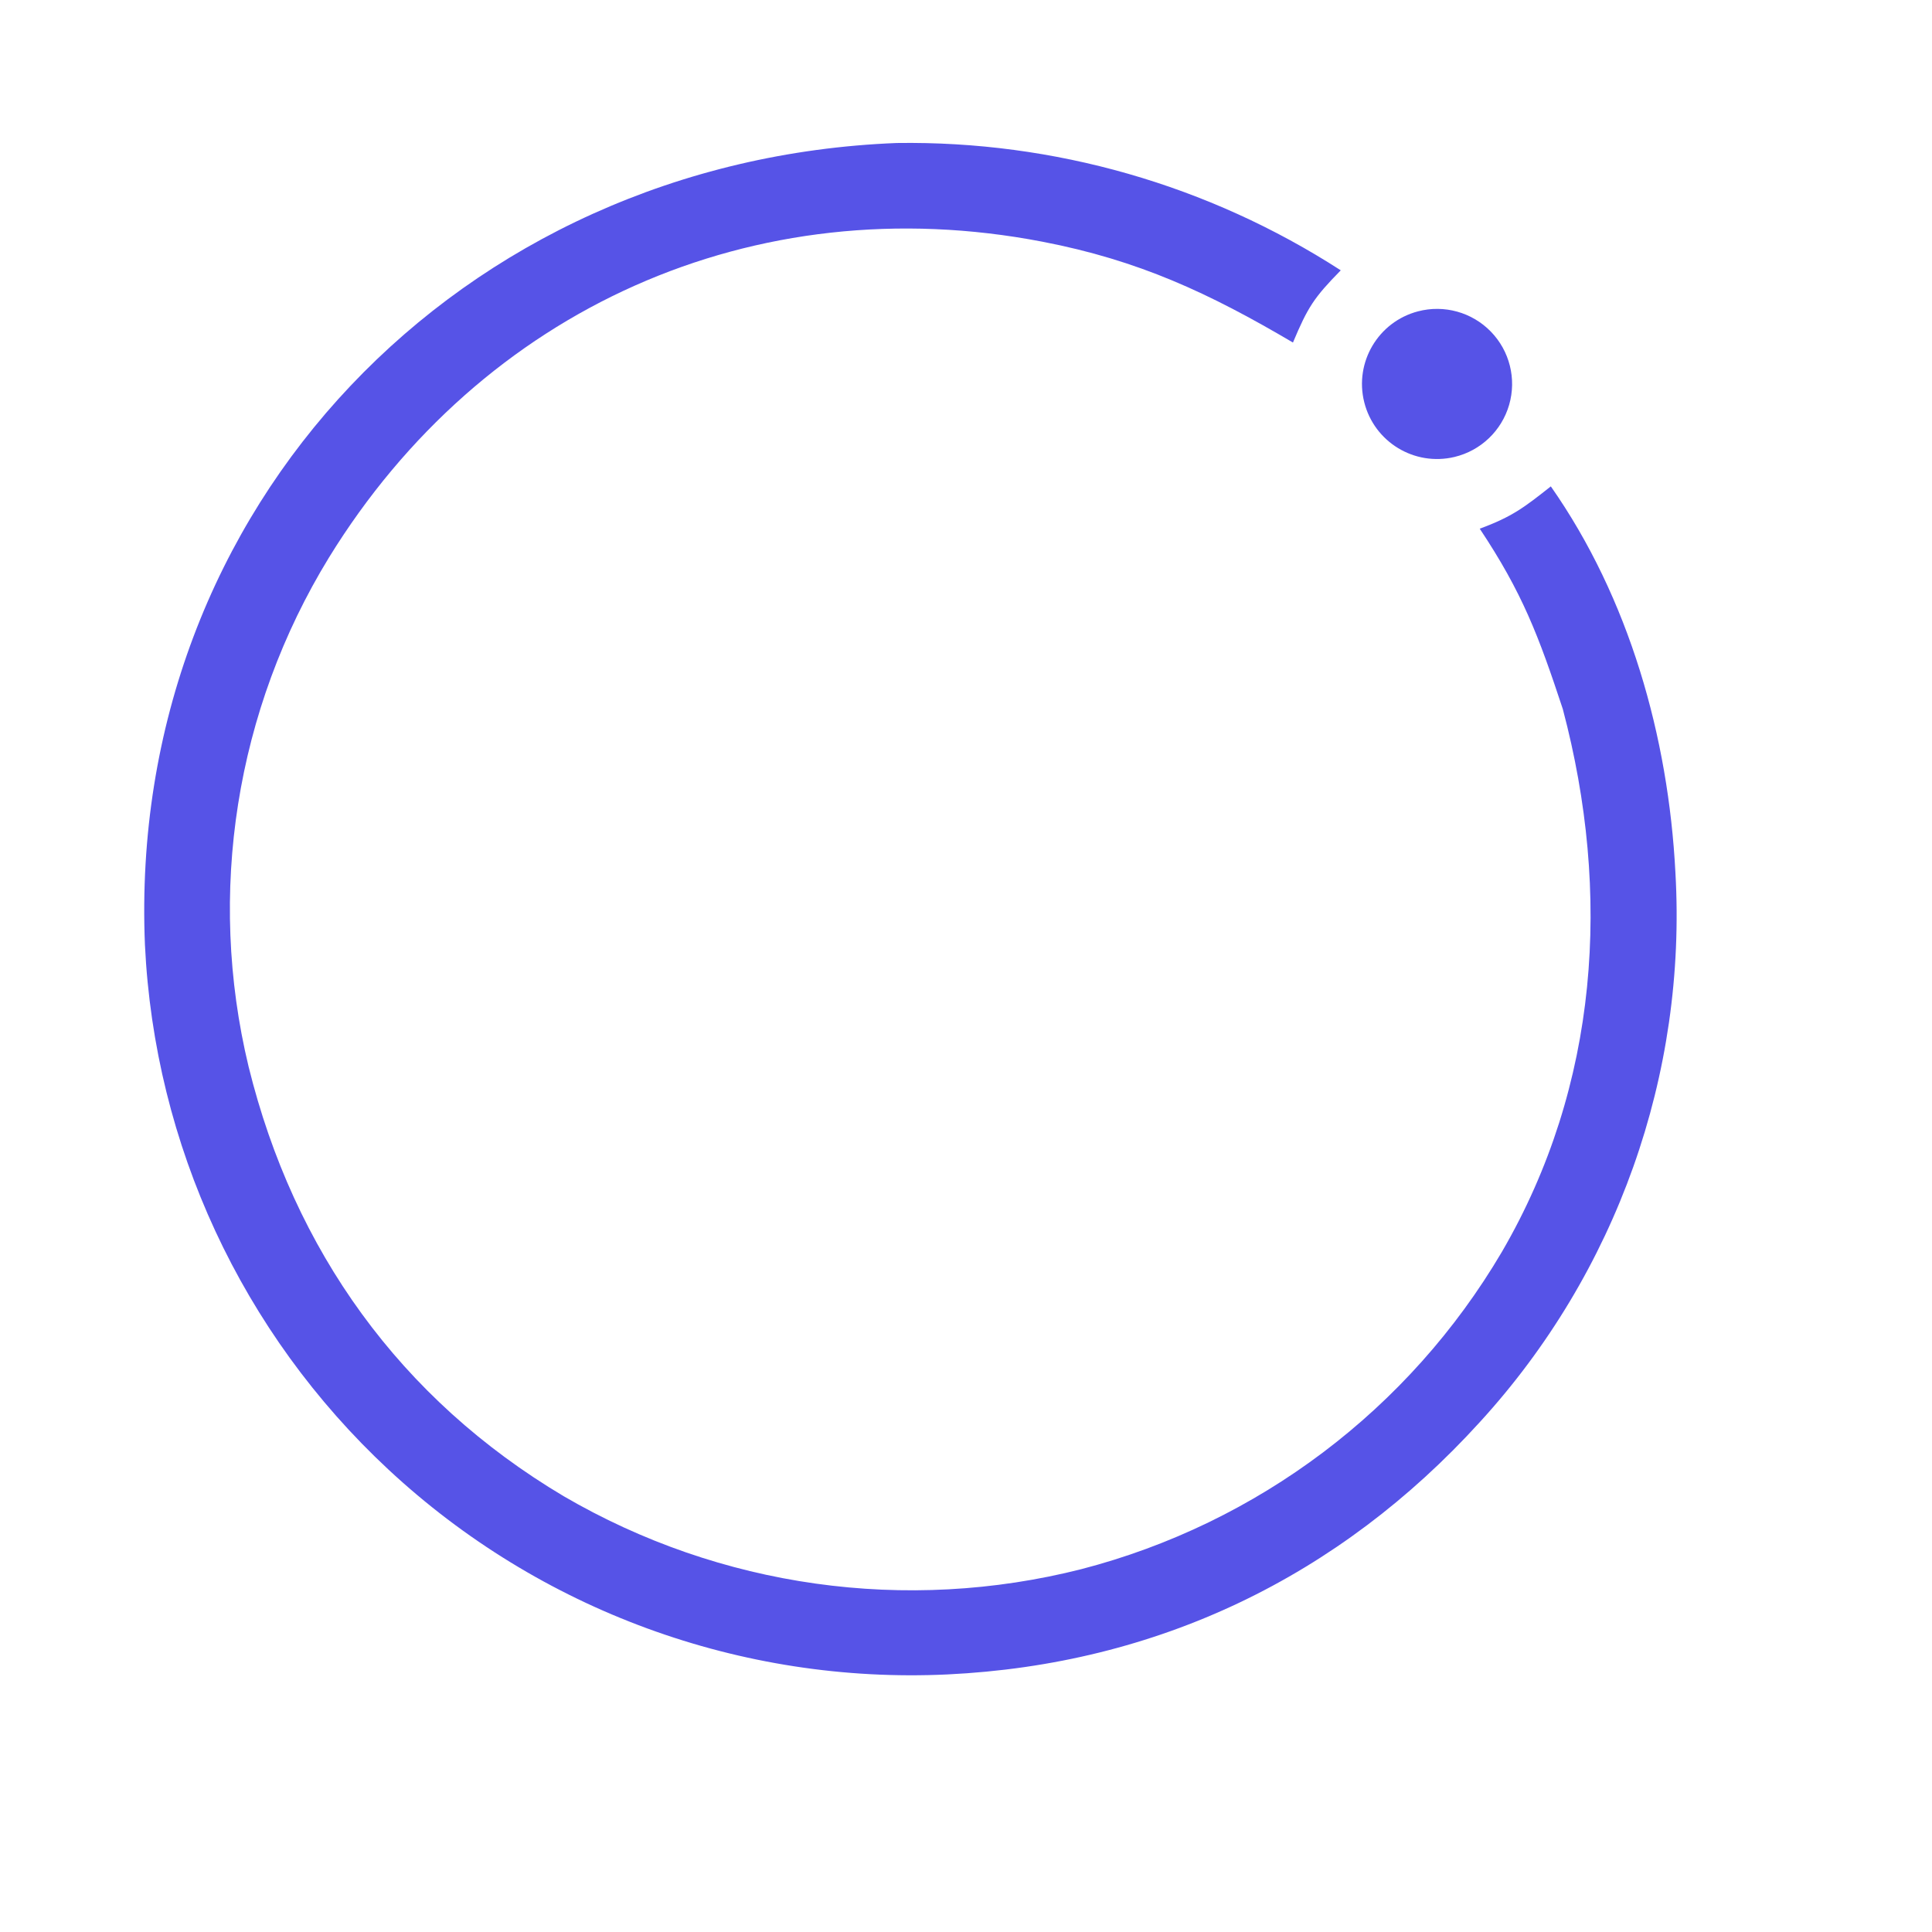
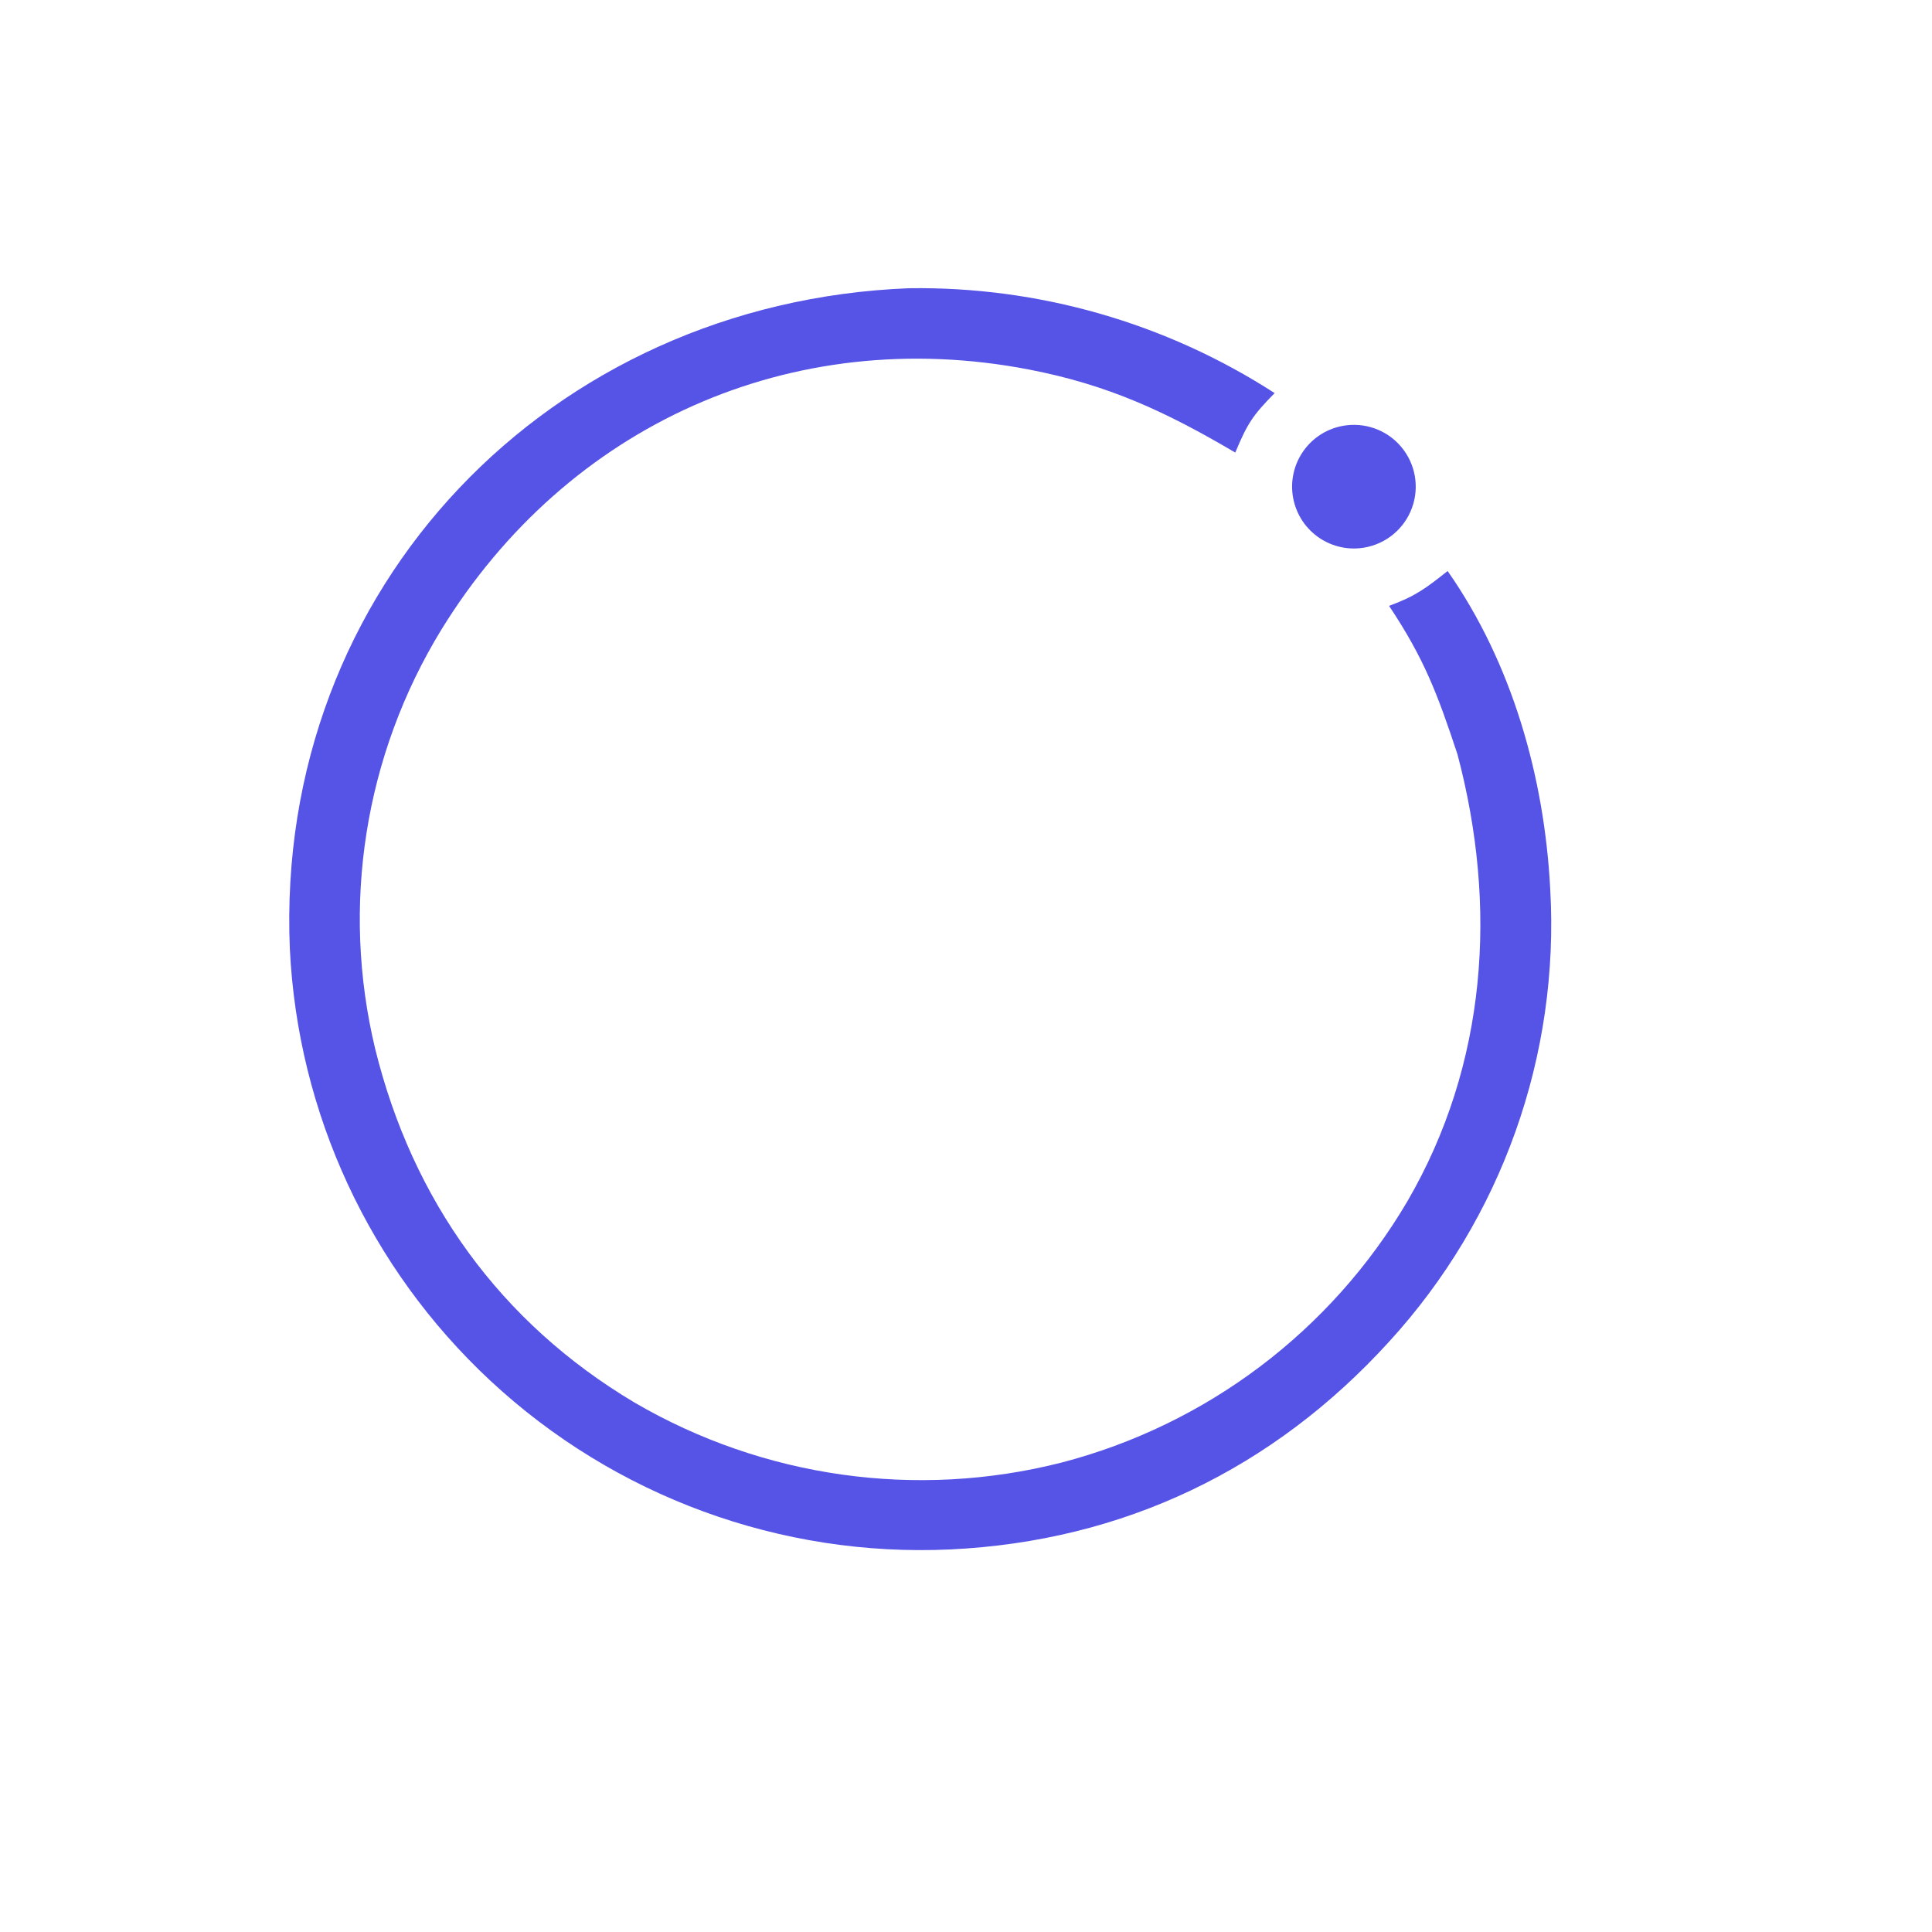
- <svg xmlns="http://www.w3.org/2000/svg" viewBox="380 380 280 280">
+ <svg xmlns="http://www.w3.org/2000/svg" viewBox="350 350 340 340">
  <path fill="#5653E7" d="M509.96 400.725C532.763 400.387 555.155 406.808 574.314 419.178C570.413 423.156 569.542 424.513 567.385 429.643C555.216 422.473 545.063 417.723 531.061 415.027C489.278 406.981 449.833 424.786 427.676 460.803C414.158 482.879 409.968 509.422 416.029 534.589C422.586 561.205 438.015 582.76 461.686 596.837C484.352 610.064 511.306 613.86 536.743 607.406C562.335 600.761 584.243 584.231 597.656 561.445C611.73 537.278 613.57 509.442 606.493 482.758C602.995 472.169 600.644 465.916 594.454 456.622C599.178 454.883 600.942 453.504 604.757 450.49C616.129 466.729 621.795 486.813 622.813 506.446C624.493 535.723 614.28 564.438 594.489 586.078C574.063 608.555 547.703 621.22 517.288 622.672C487.395 624.078 458.197 613.373 436.296 592.979C415.06 573.211 402.396 545.924 401.006 516.945C398.351 453.299 446.844 403.203 509.96 400.725Z" />
  <path fill="#5653E7" d="M585.512 425.121C589.298 424.13 593.325 425.249 596.057 428.051C598.789 430.853 599.805 434.907 598.718 438.667C597.631 442.426 594.608 445.312 590.802 446.224C585.002 447.613 579.166 444.074 577.716 438.289C576.266 432.505 579.743 426.631 585.512 425.121Z" />
</svg>
